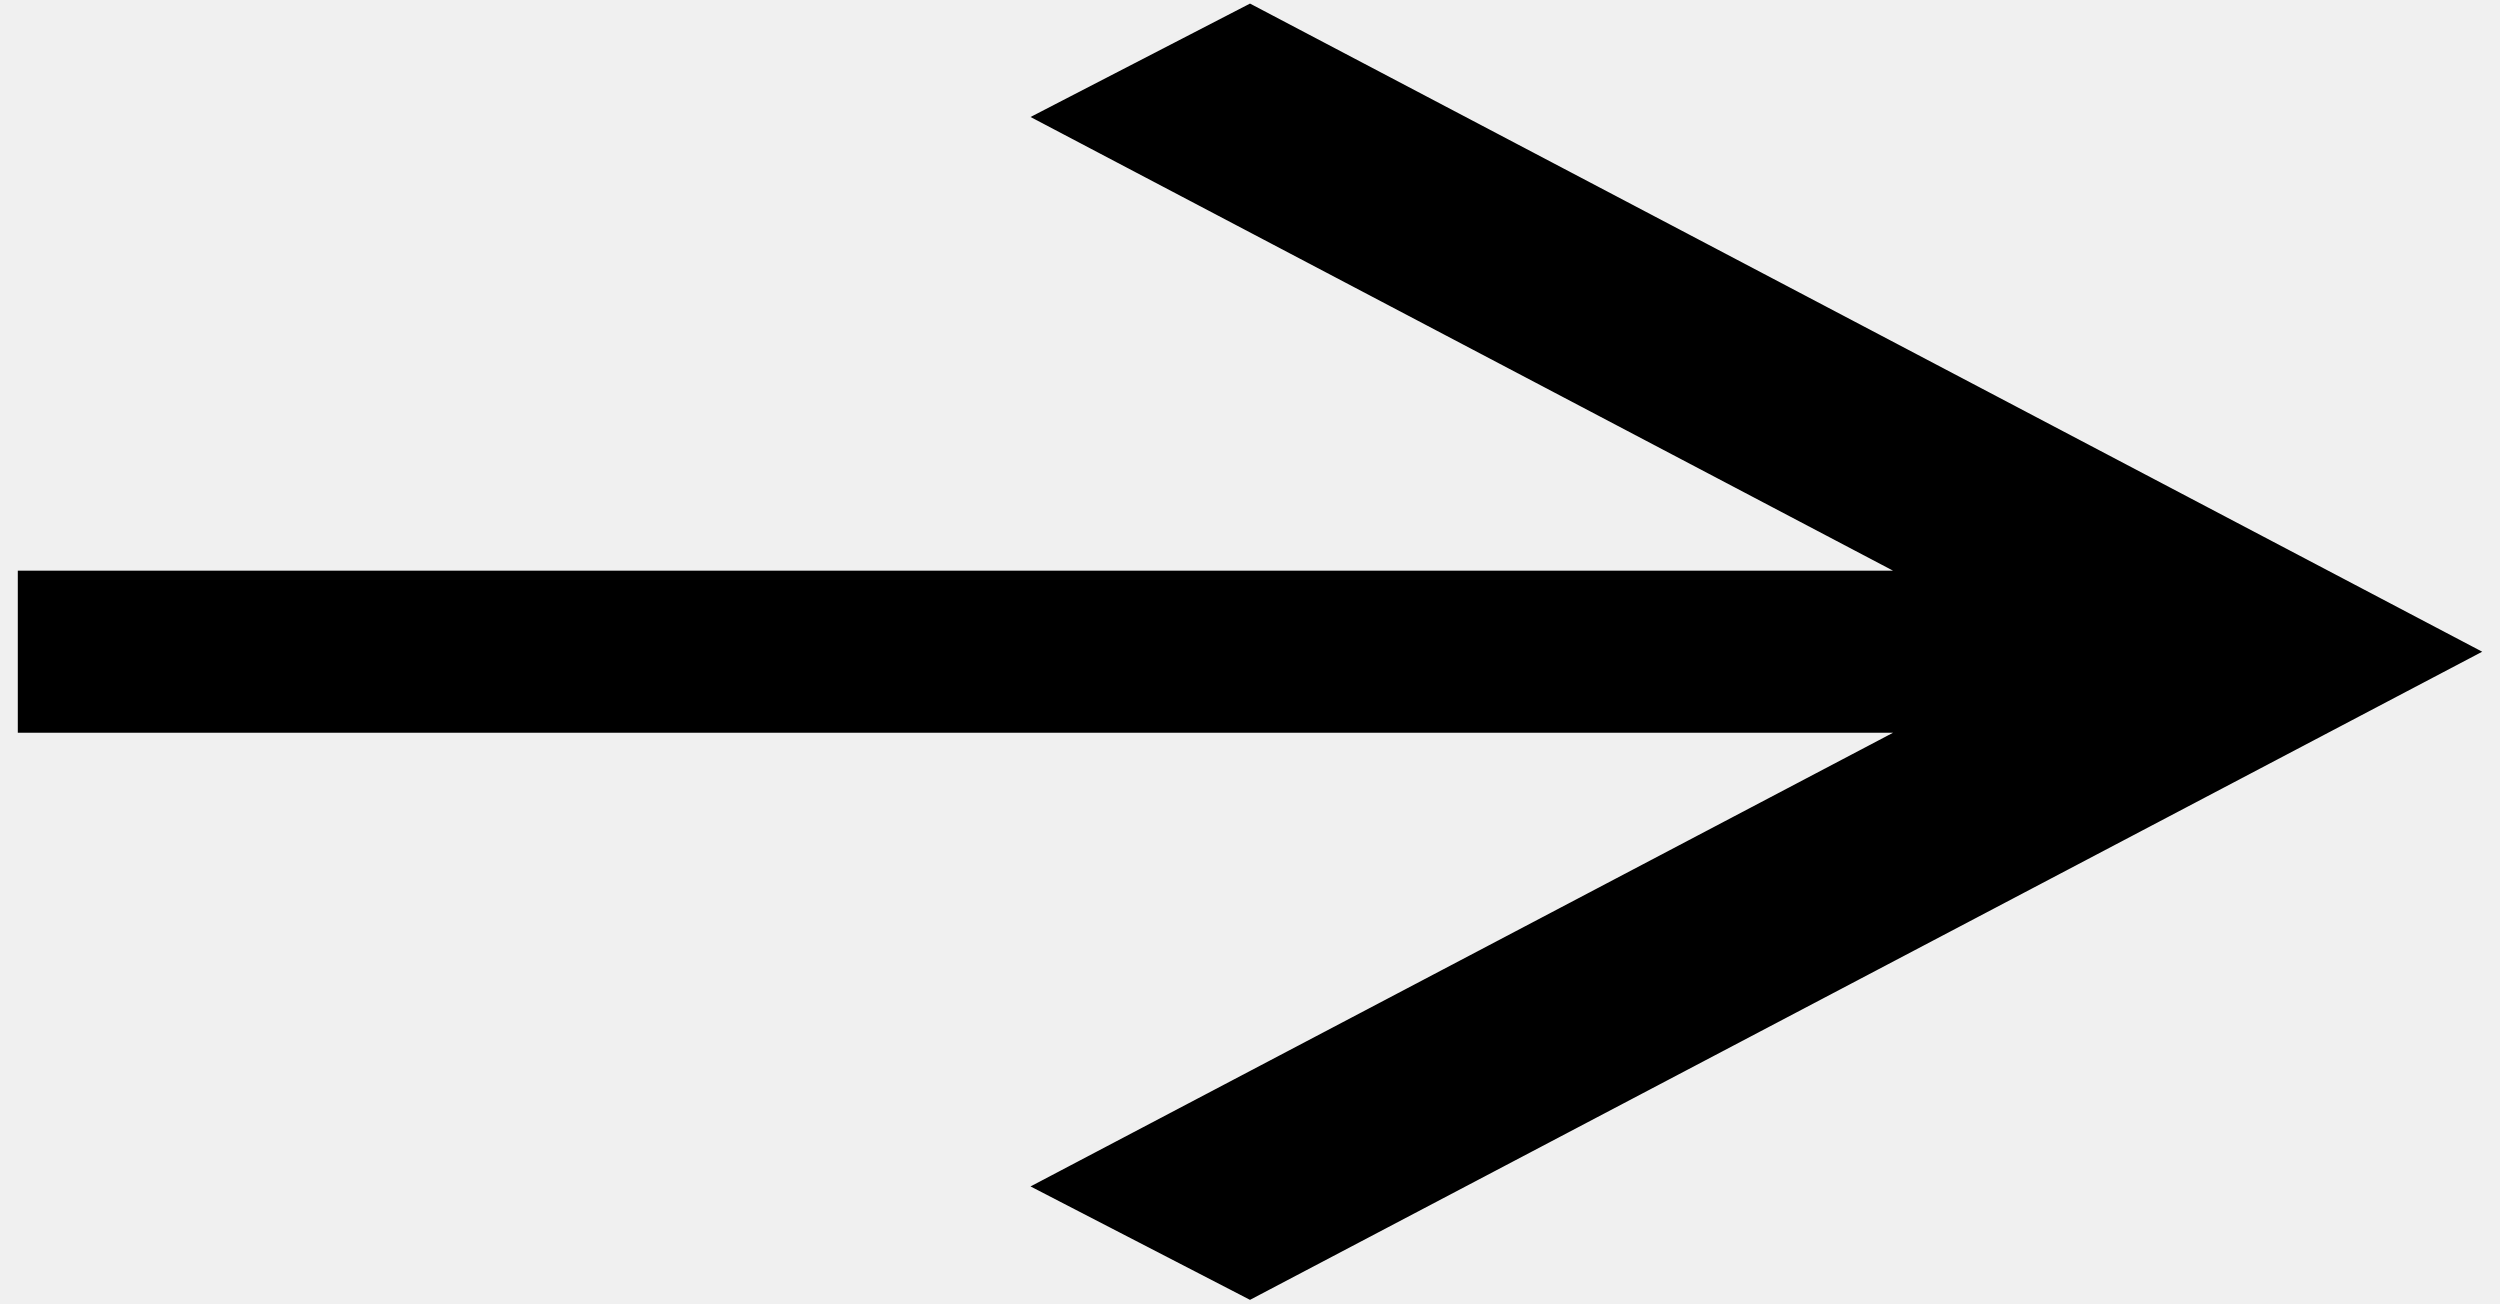
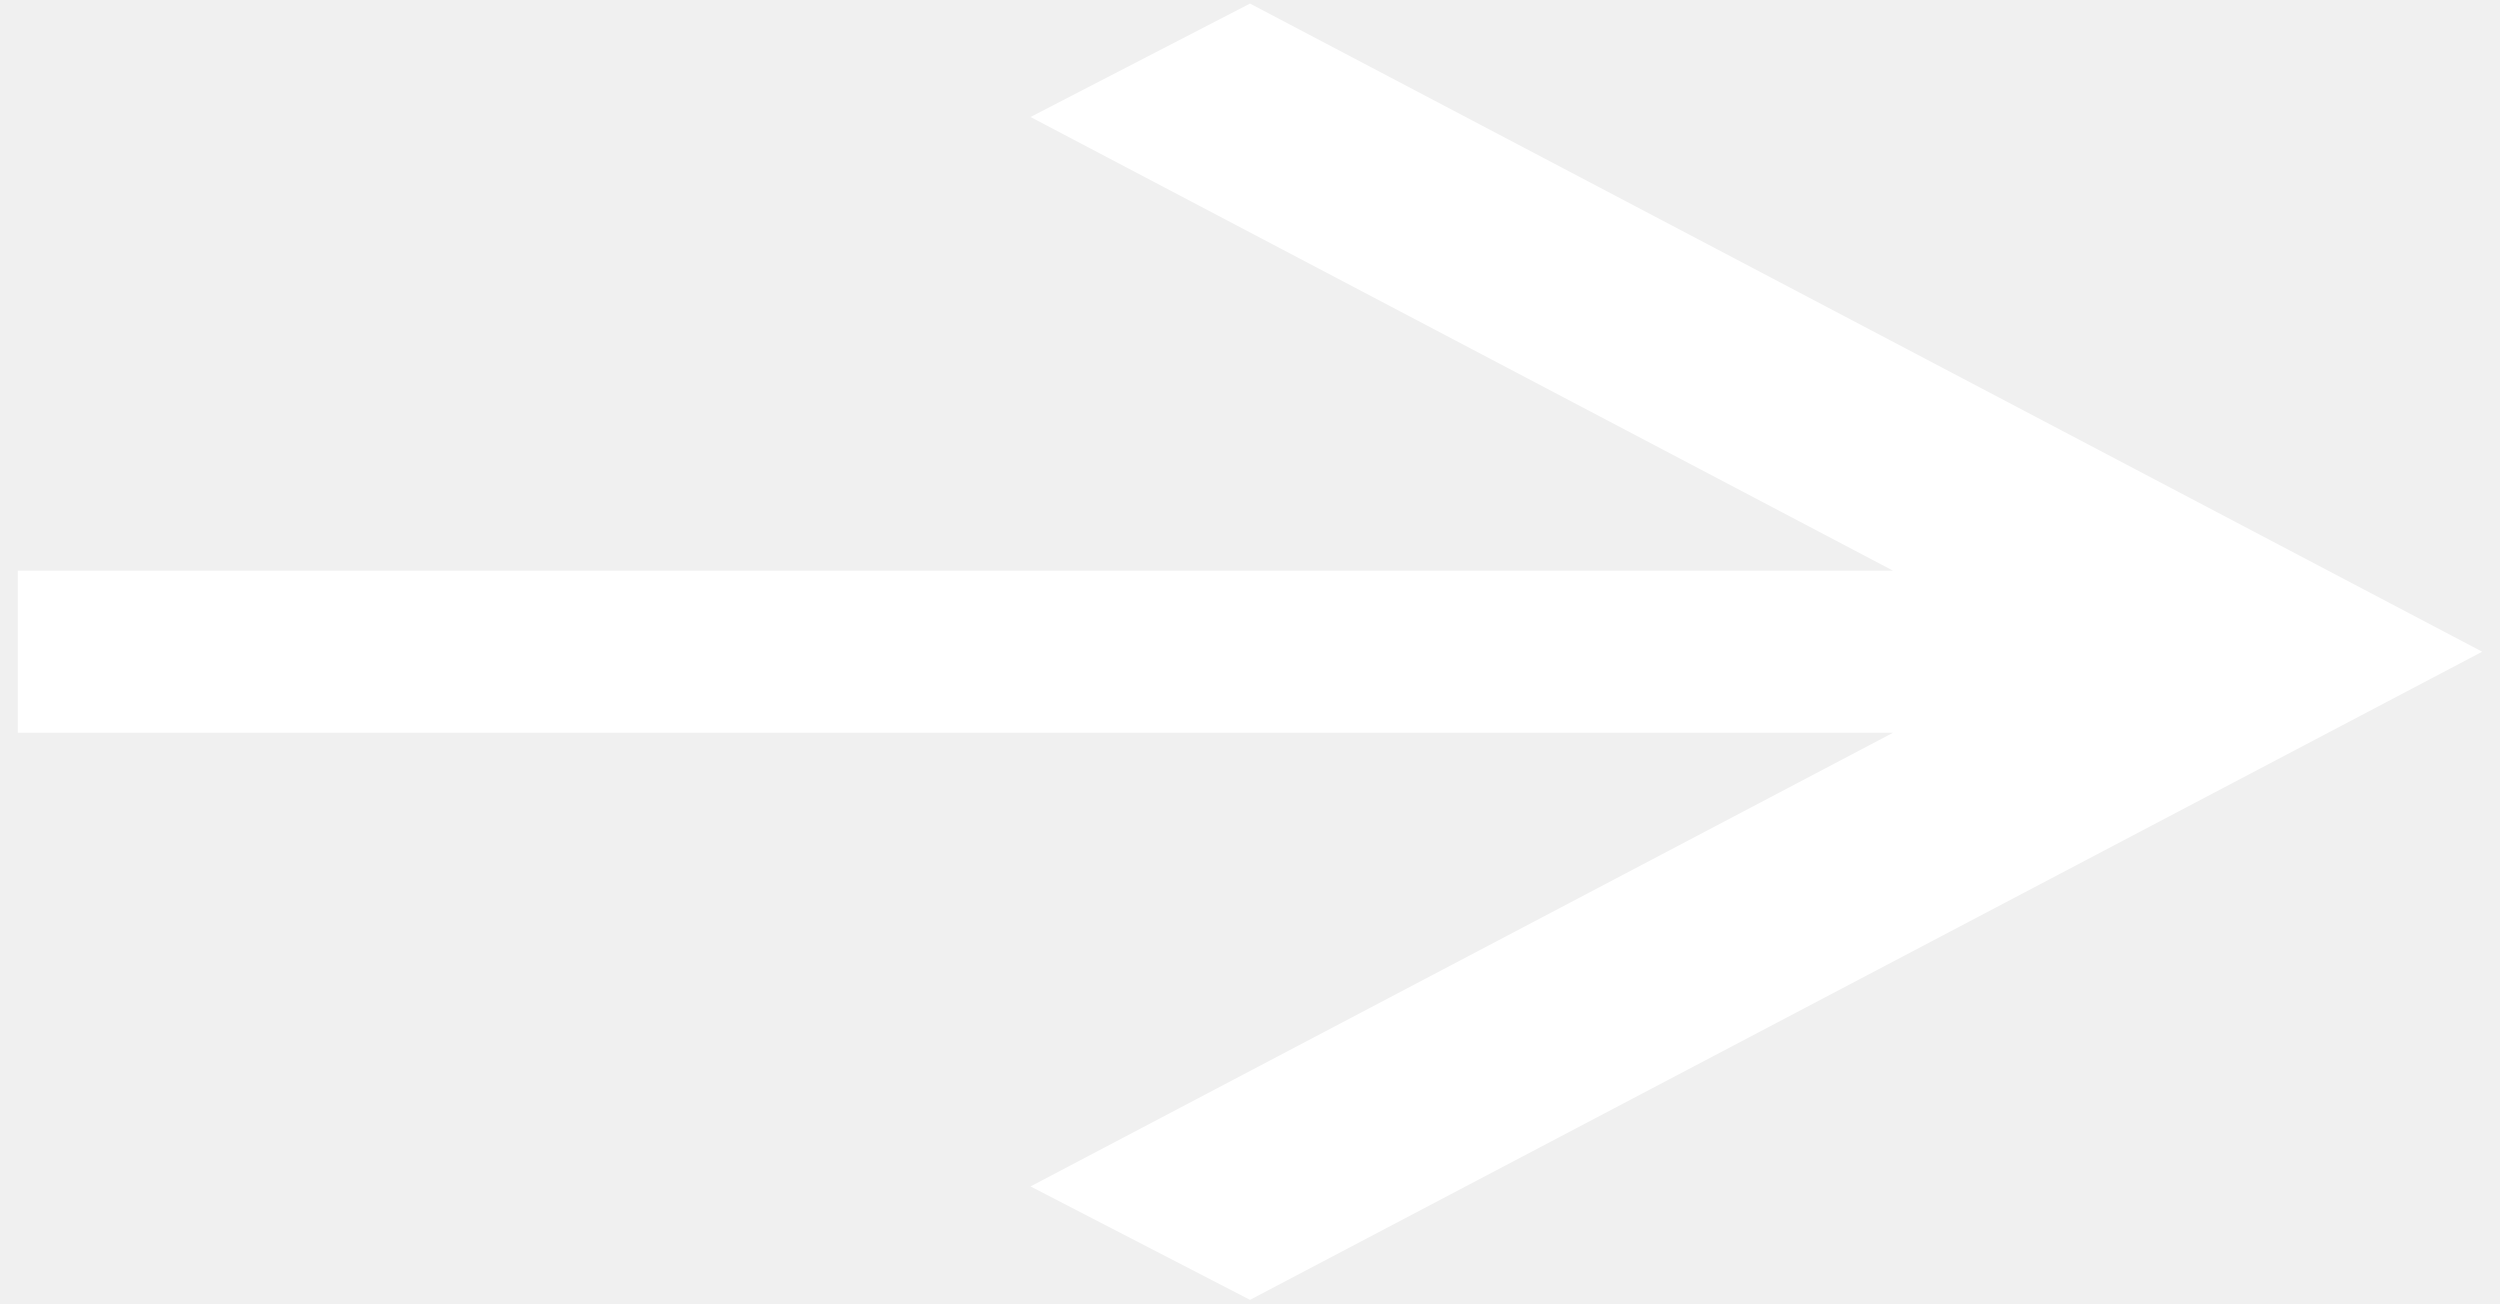
<svg xmlns="http://www.w3.org/2000/svg" width="117" height="61" viewBox="0 0 117 61" fill="none">
-   <path d="M88.595 34.292H0.833V26.708H88.595L48.228 5.475L58.5 0.167L116.167 30.5L58.5 60.833L48.228 55.525L88.595 34.292Z" fill="black" />
+   <path d="M88.595 34.292H0.833V26.708H88.595L48.228 5.475L58.5 0.167L116.167 30.5L58.5 60.833L48.228 55.525L88.595 34.292Z" fill="white" />
</svg>
